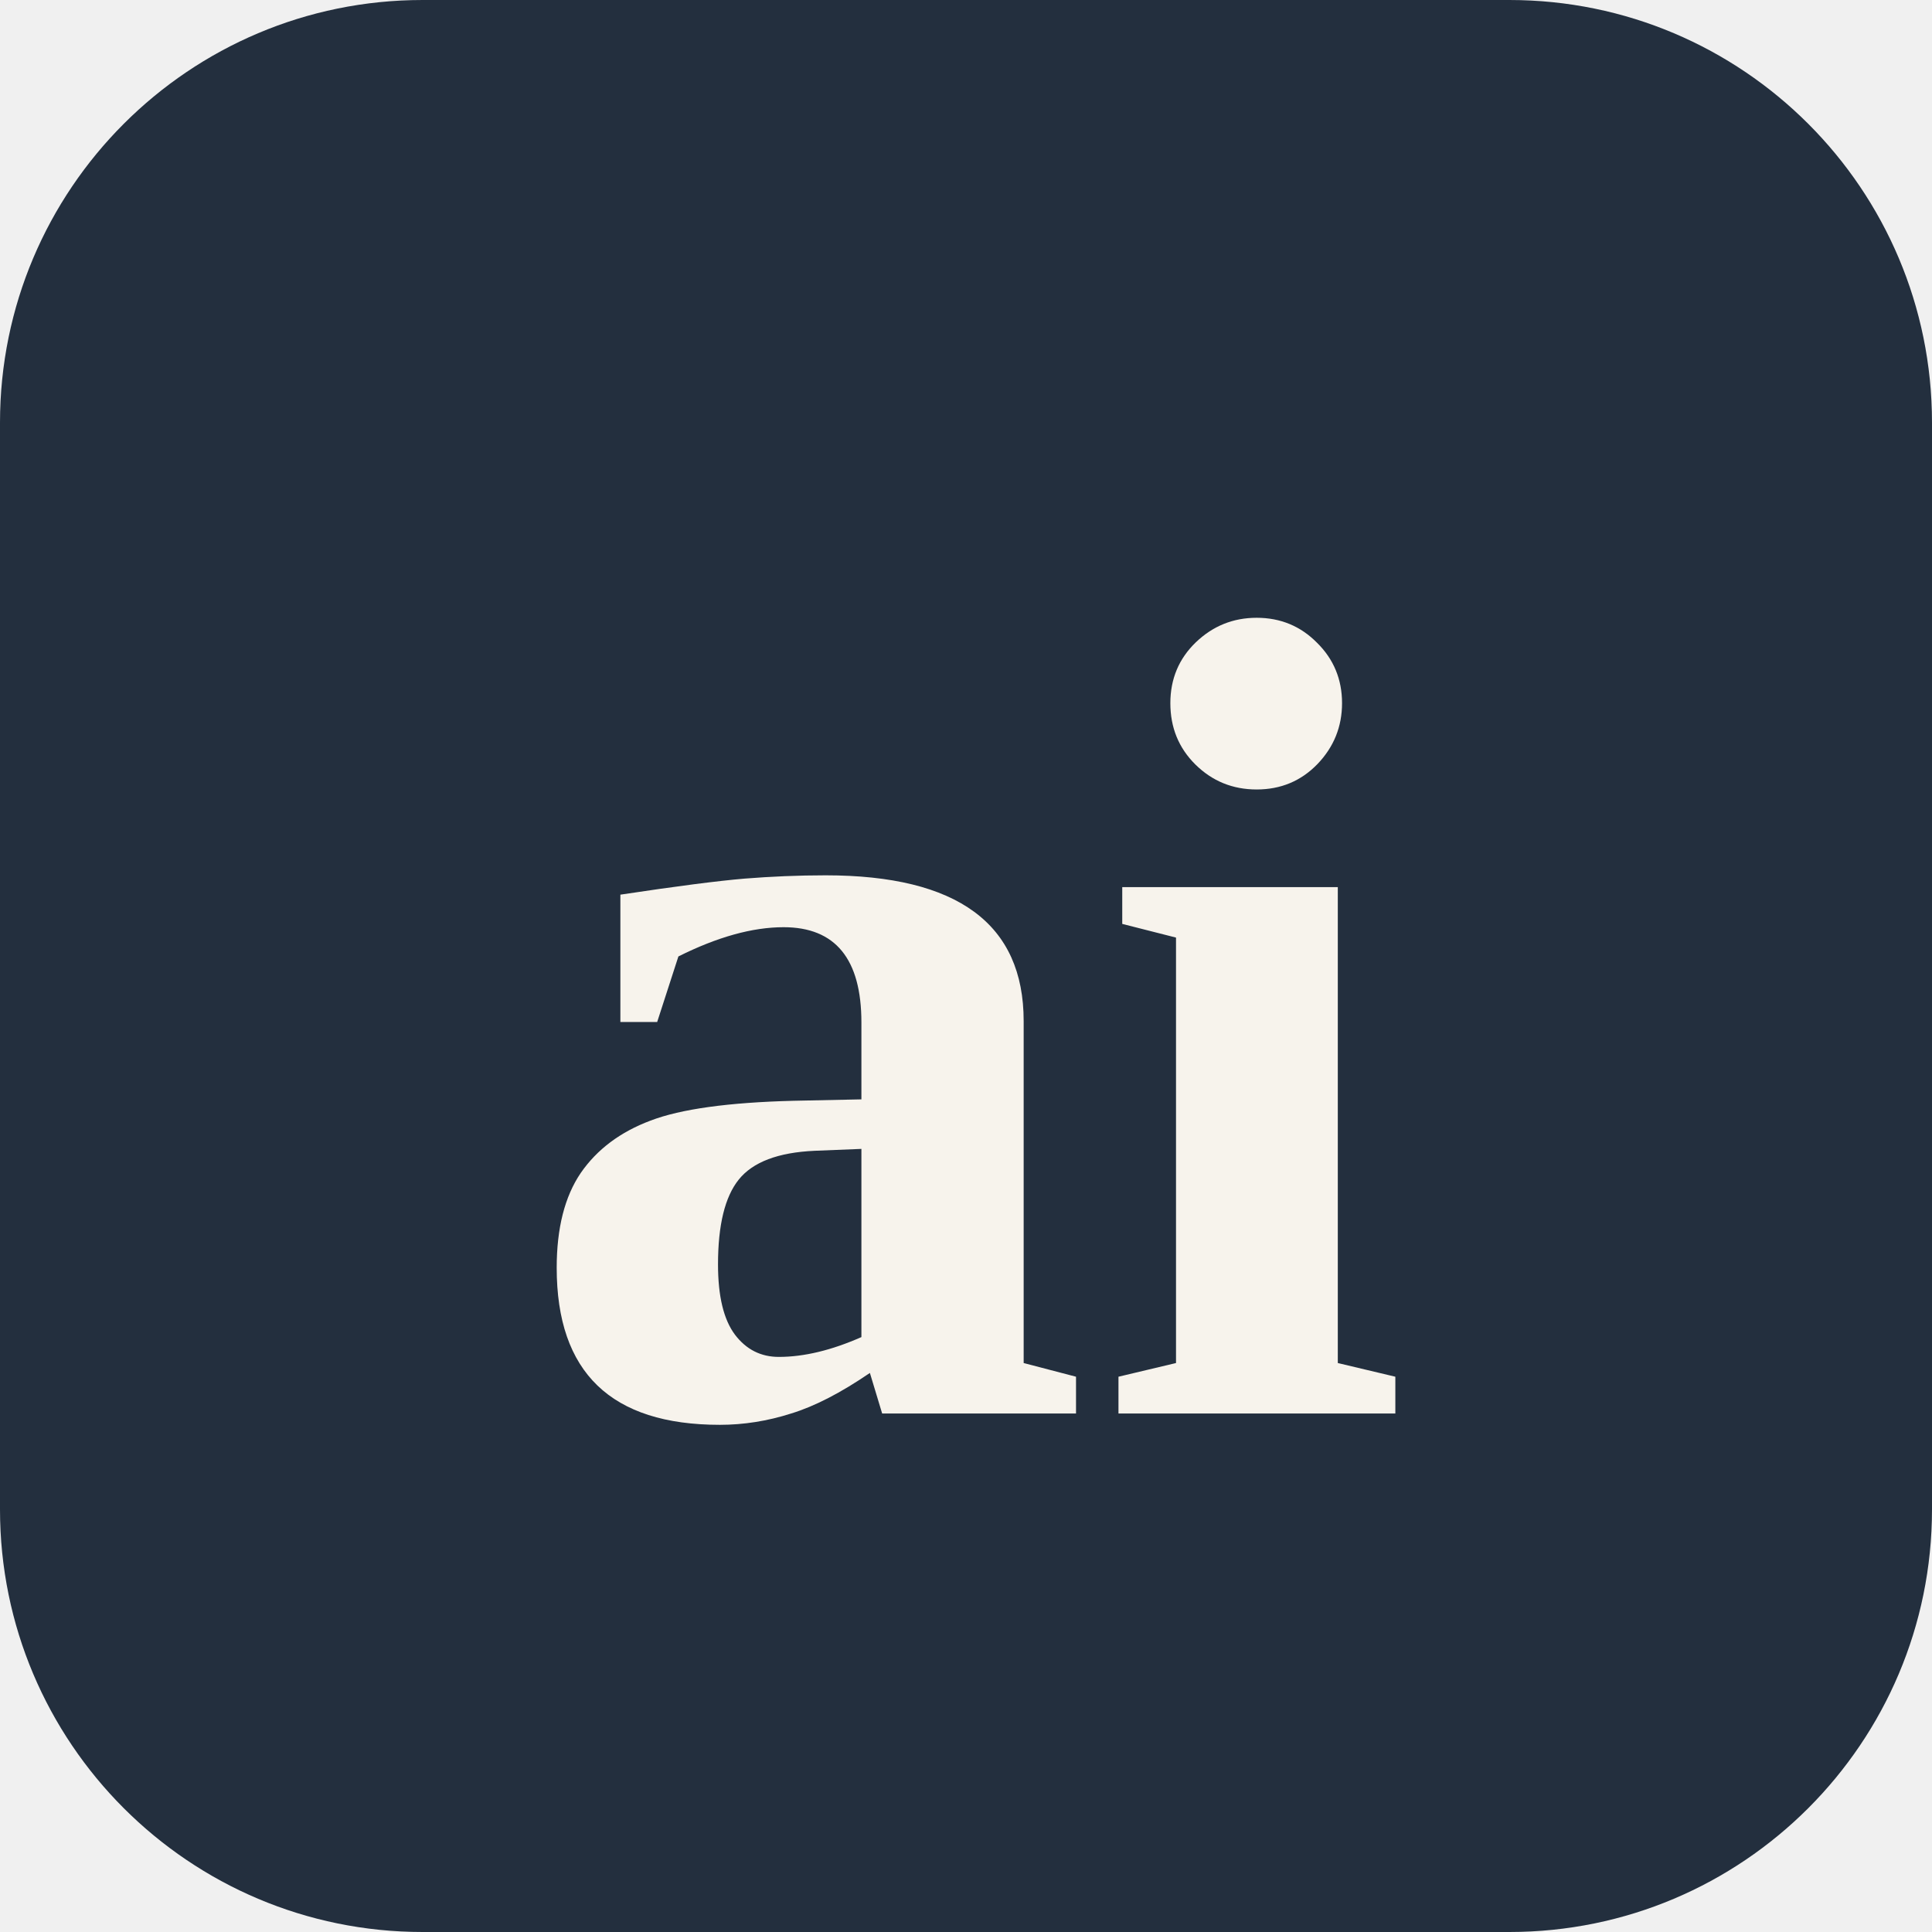
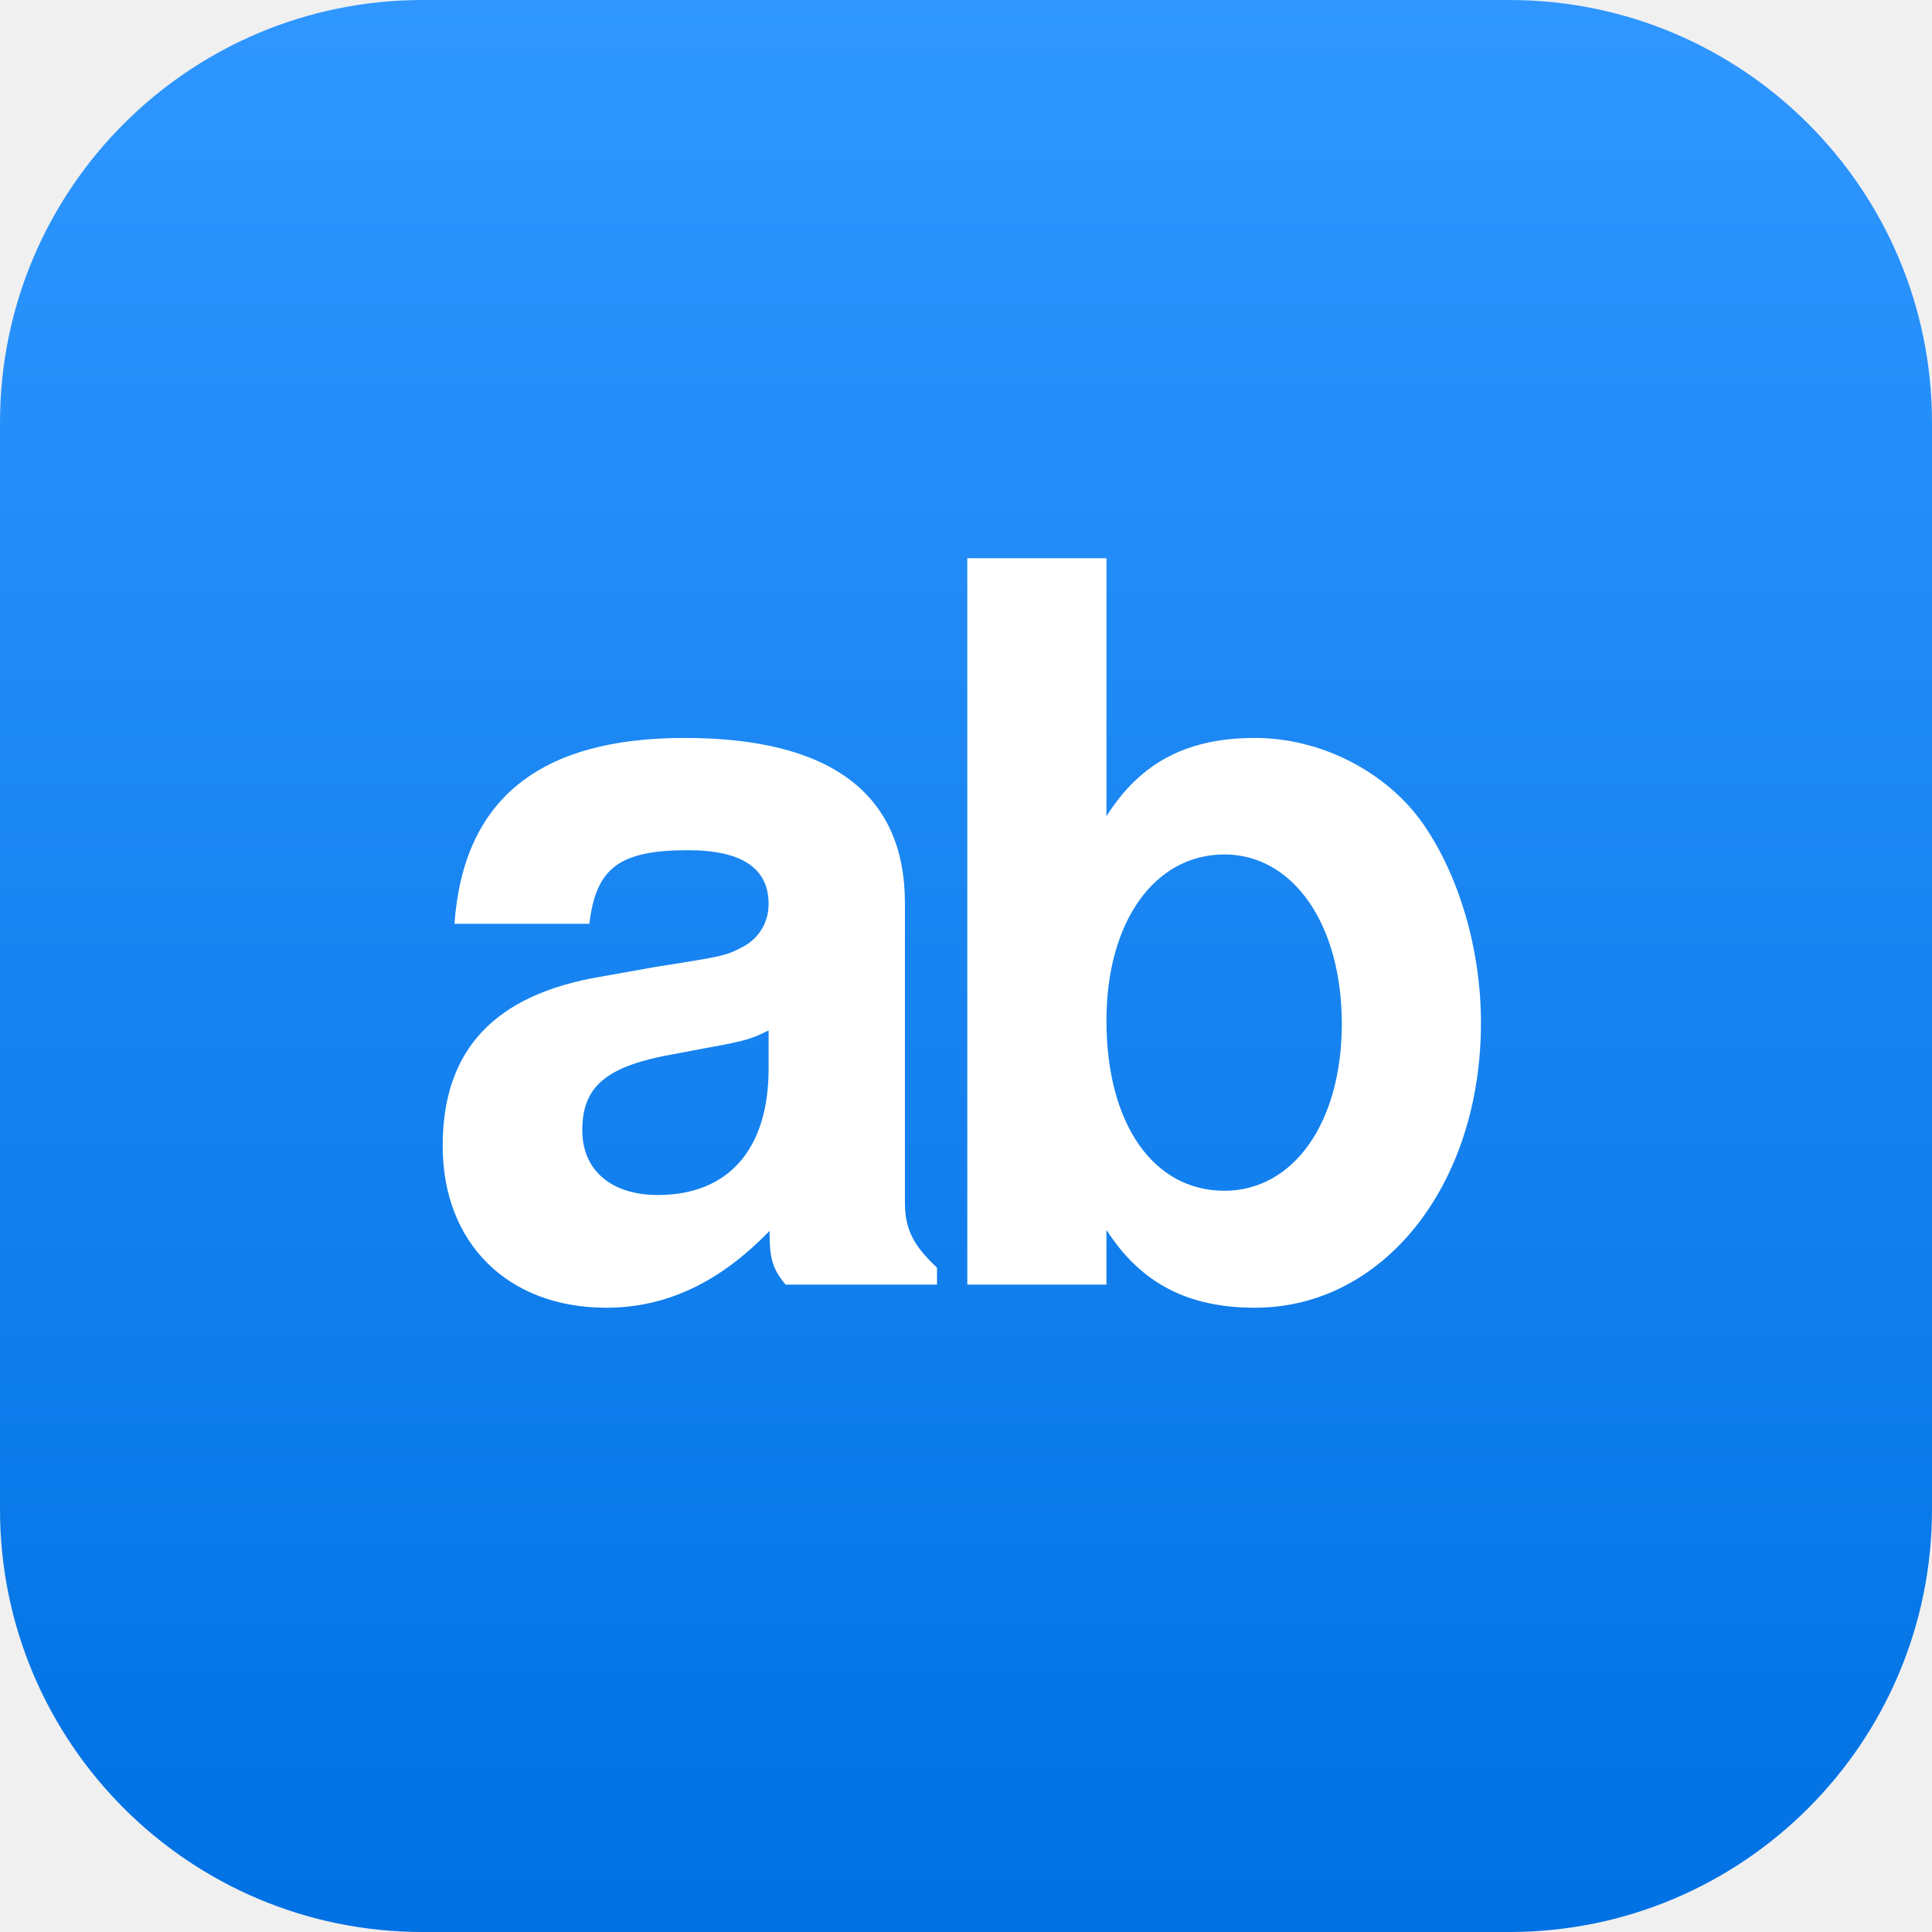
- <svg xmlns="http://www.w3.org/2000/svg" viewBox="0 0 64 64" role="img" aria-label="ai monogram">
-   <rect width="64" height="64" rx="14" fill="#232f3e" />
-   <text x="32" y="34" text-anchor="middle" dominant-baseline="central" font-family="Georgia, 'Times New Roman', serif" font-weight="700" font-size="38" fill="#f7f3ec">ai</text>
+ <svg xmlns="http://www.w3.org/2000/svg" viewBox="0 0 64 64" role="img" aria-label="ab monogram">
+   <defs>
+     <linearGradient id="g" x1="0" y1="0" x2="0" y2="1">
+       <stop offset="0" stop-color="#2f97ff" />
+       <stop offset="1" stop-color="#0071e3" />
+     </linearGradient>
+   </defs>
+   <rect width="64" height="64" rx="14" fill="url(#g)" />
+   <text x="32" y="35" text-anchor="middle" dominant-baseline="central" font-family="-apple-system, BlinkMacSystemFont, 'SF Pro Display', 'Segoe UI', Helvetica, Arial, sans-serif" font-weight="700" font-size="33" letter-spacing="-2" fill="#ffffff">ab</text>
</svg>
